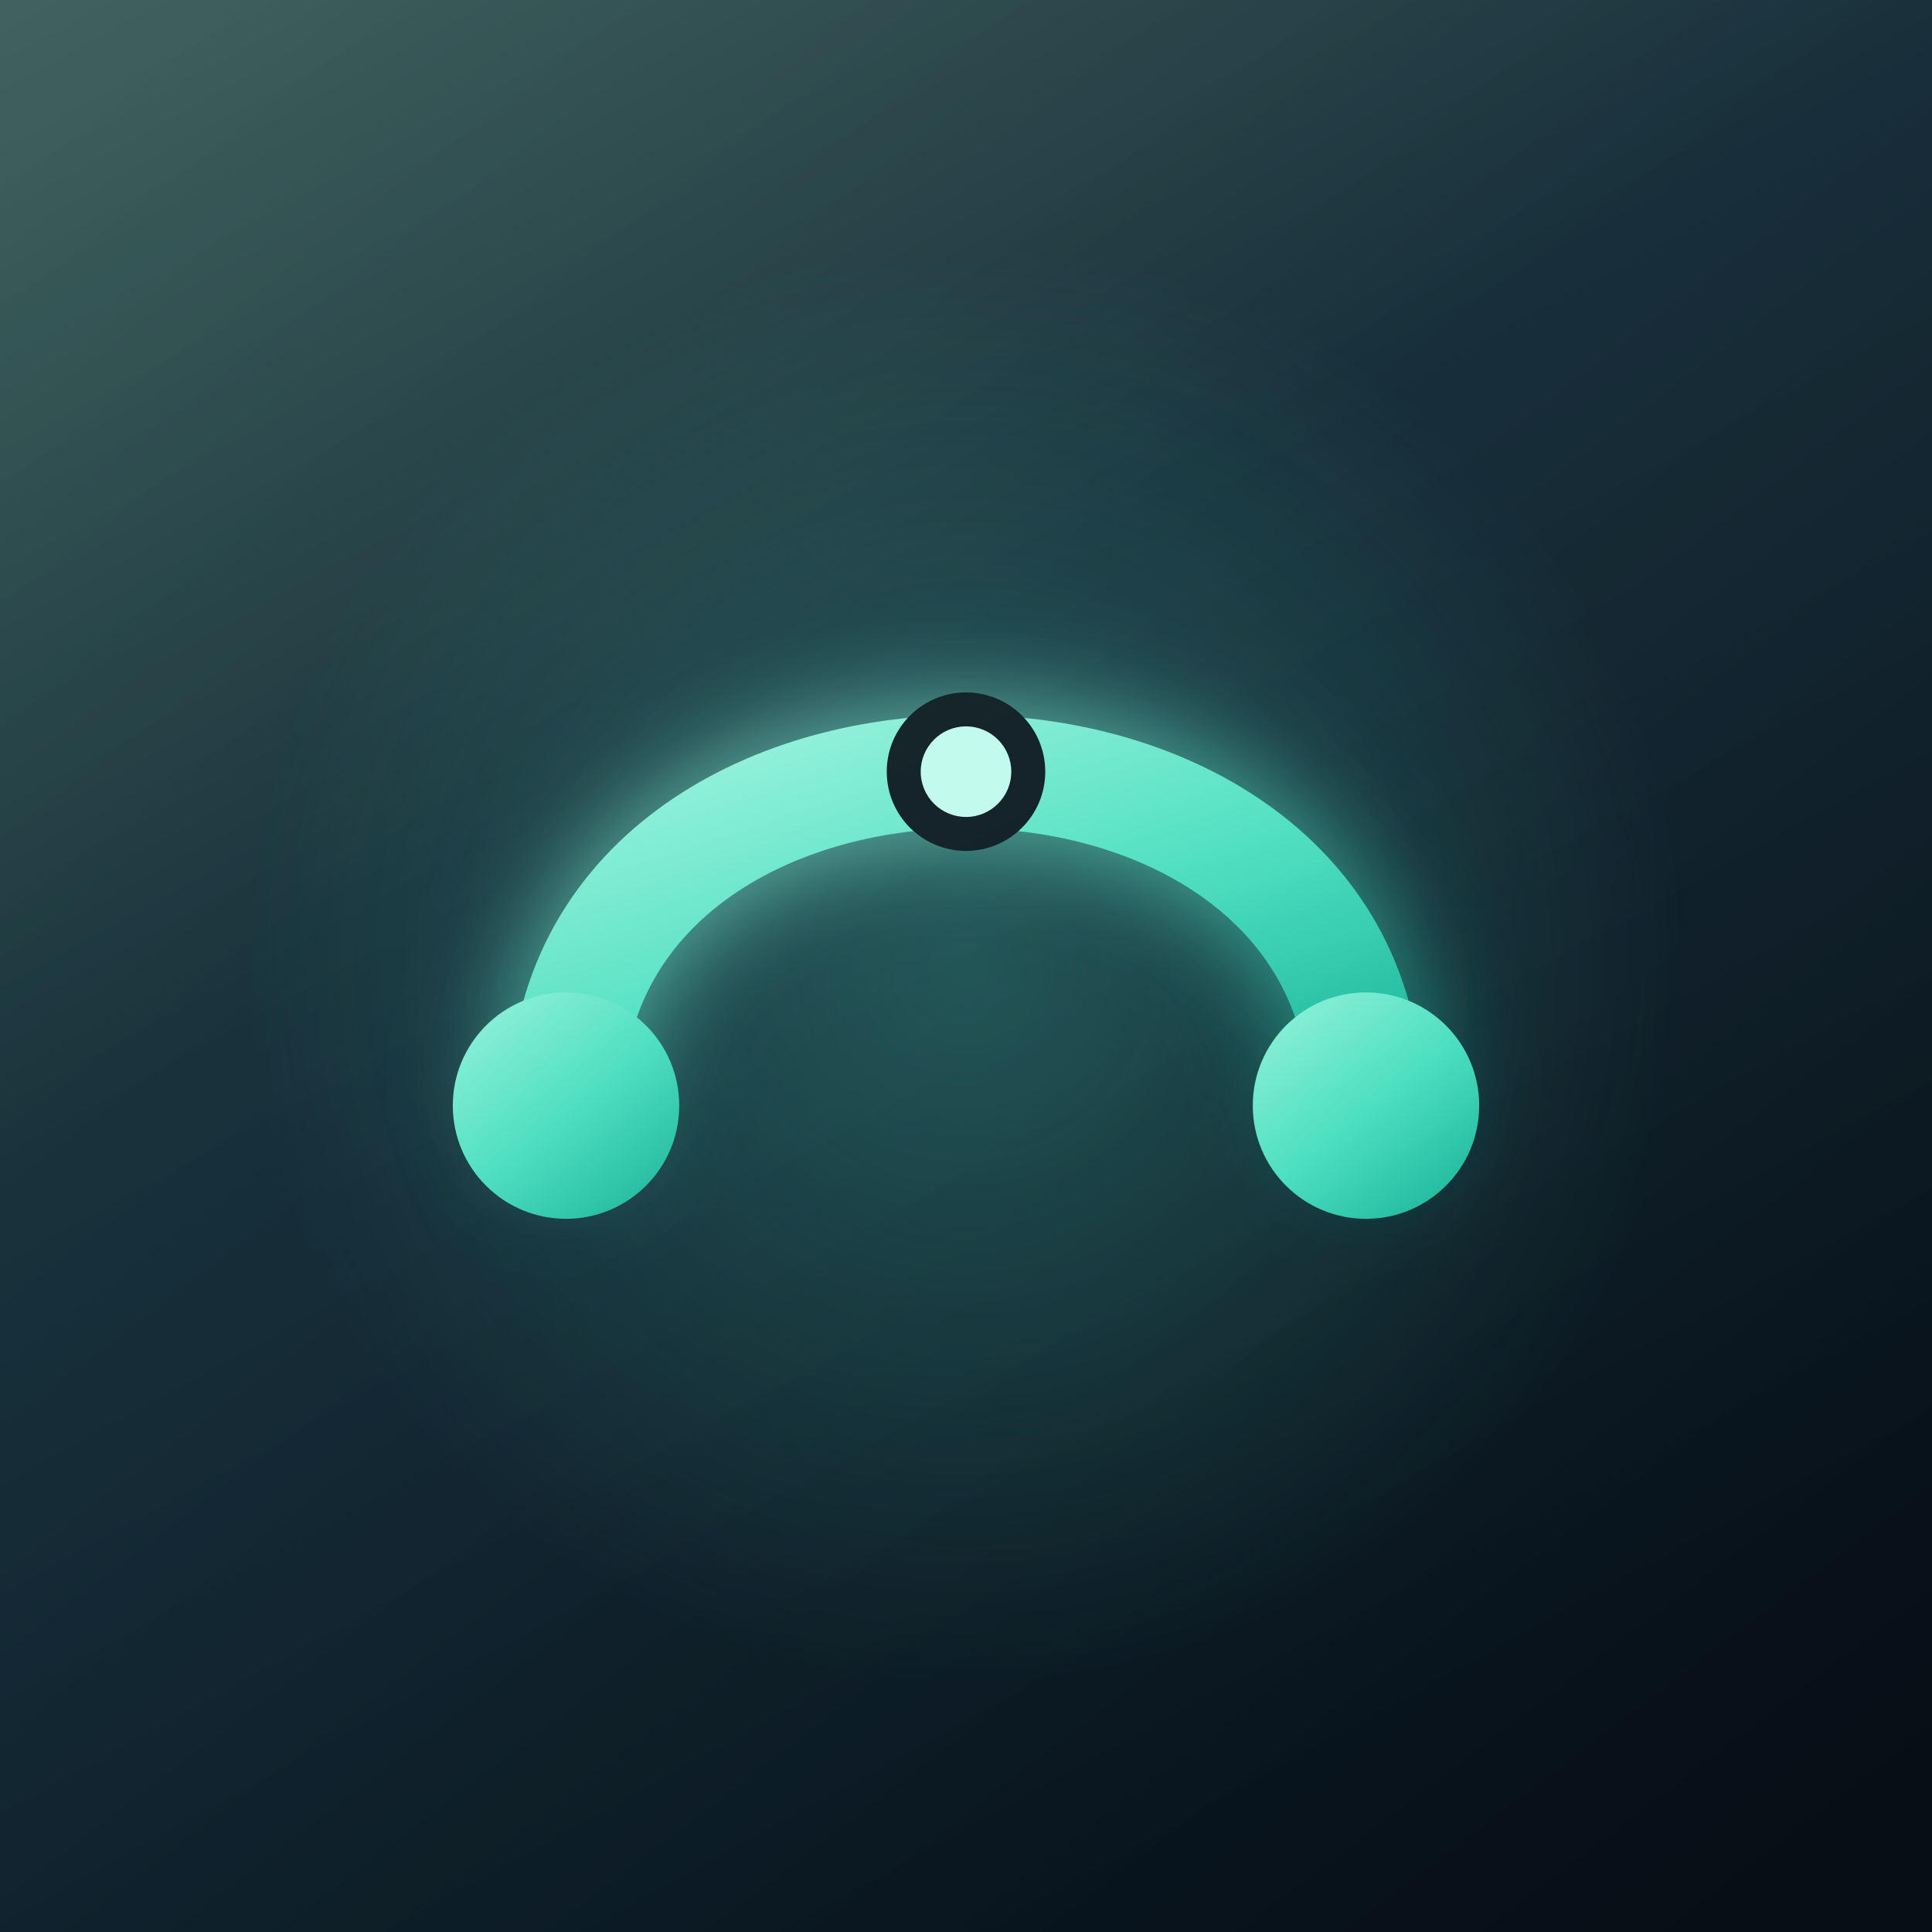
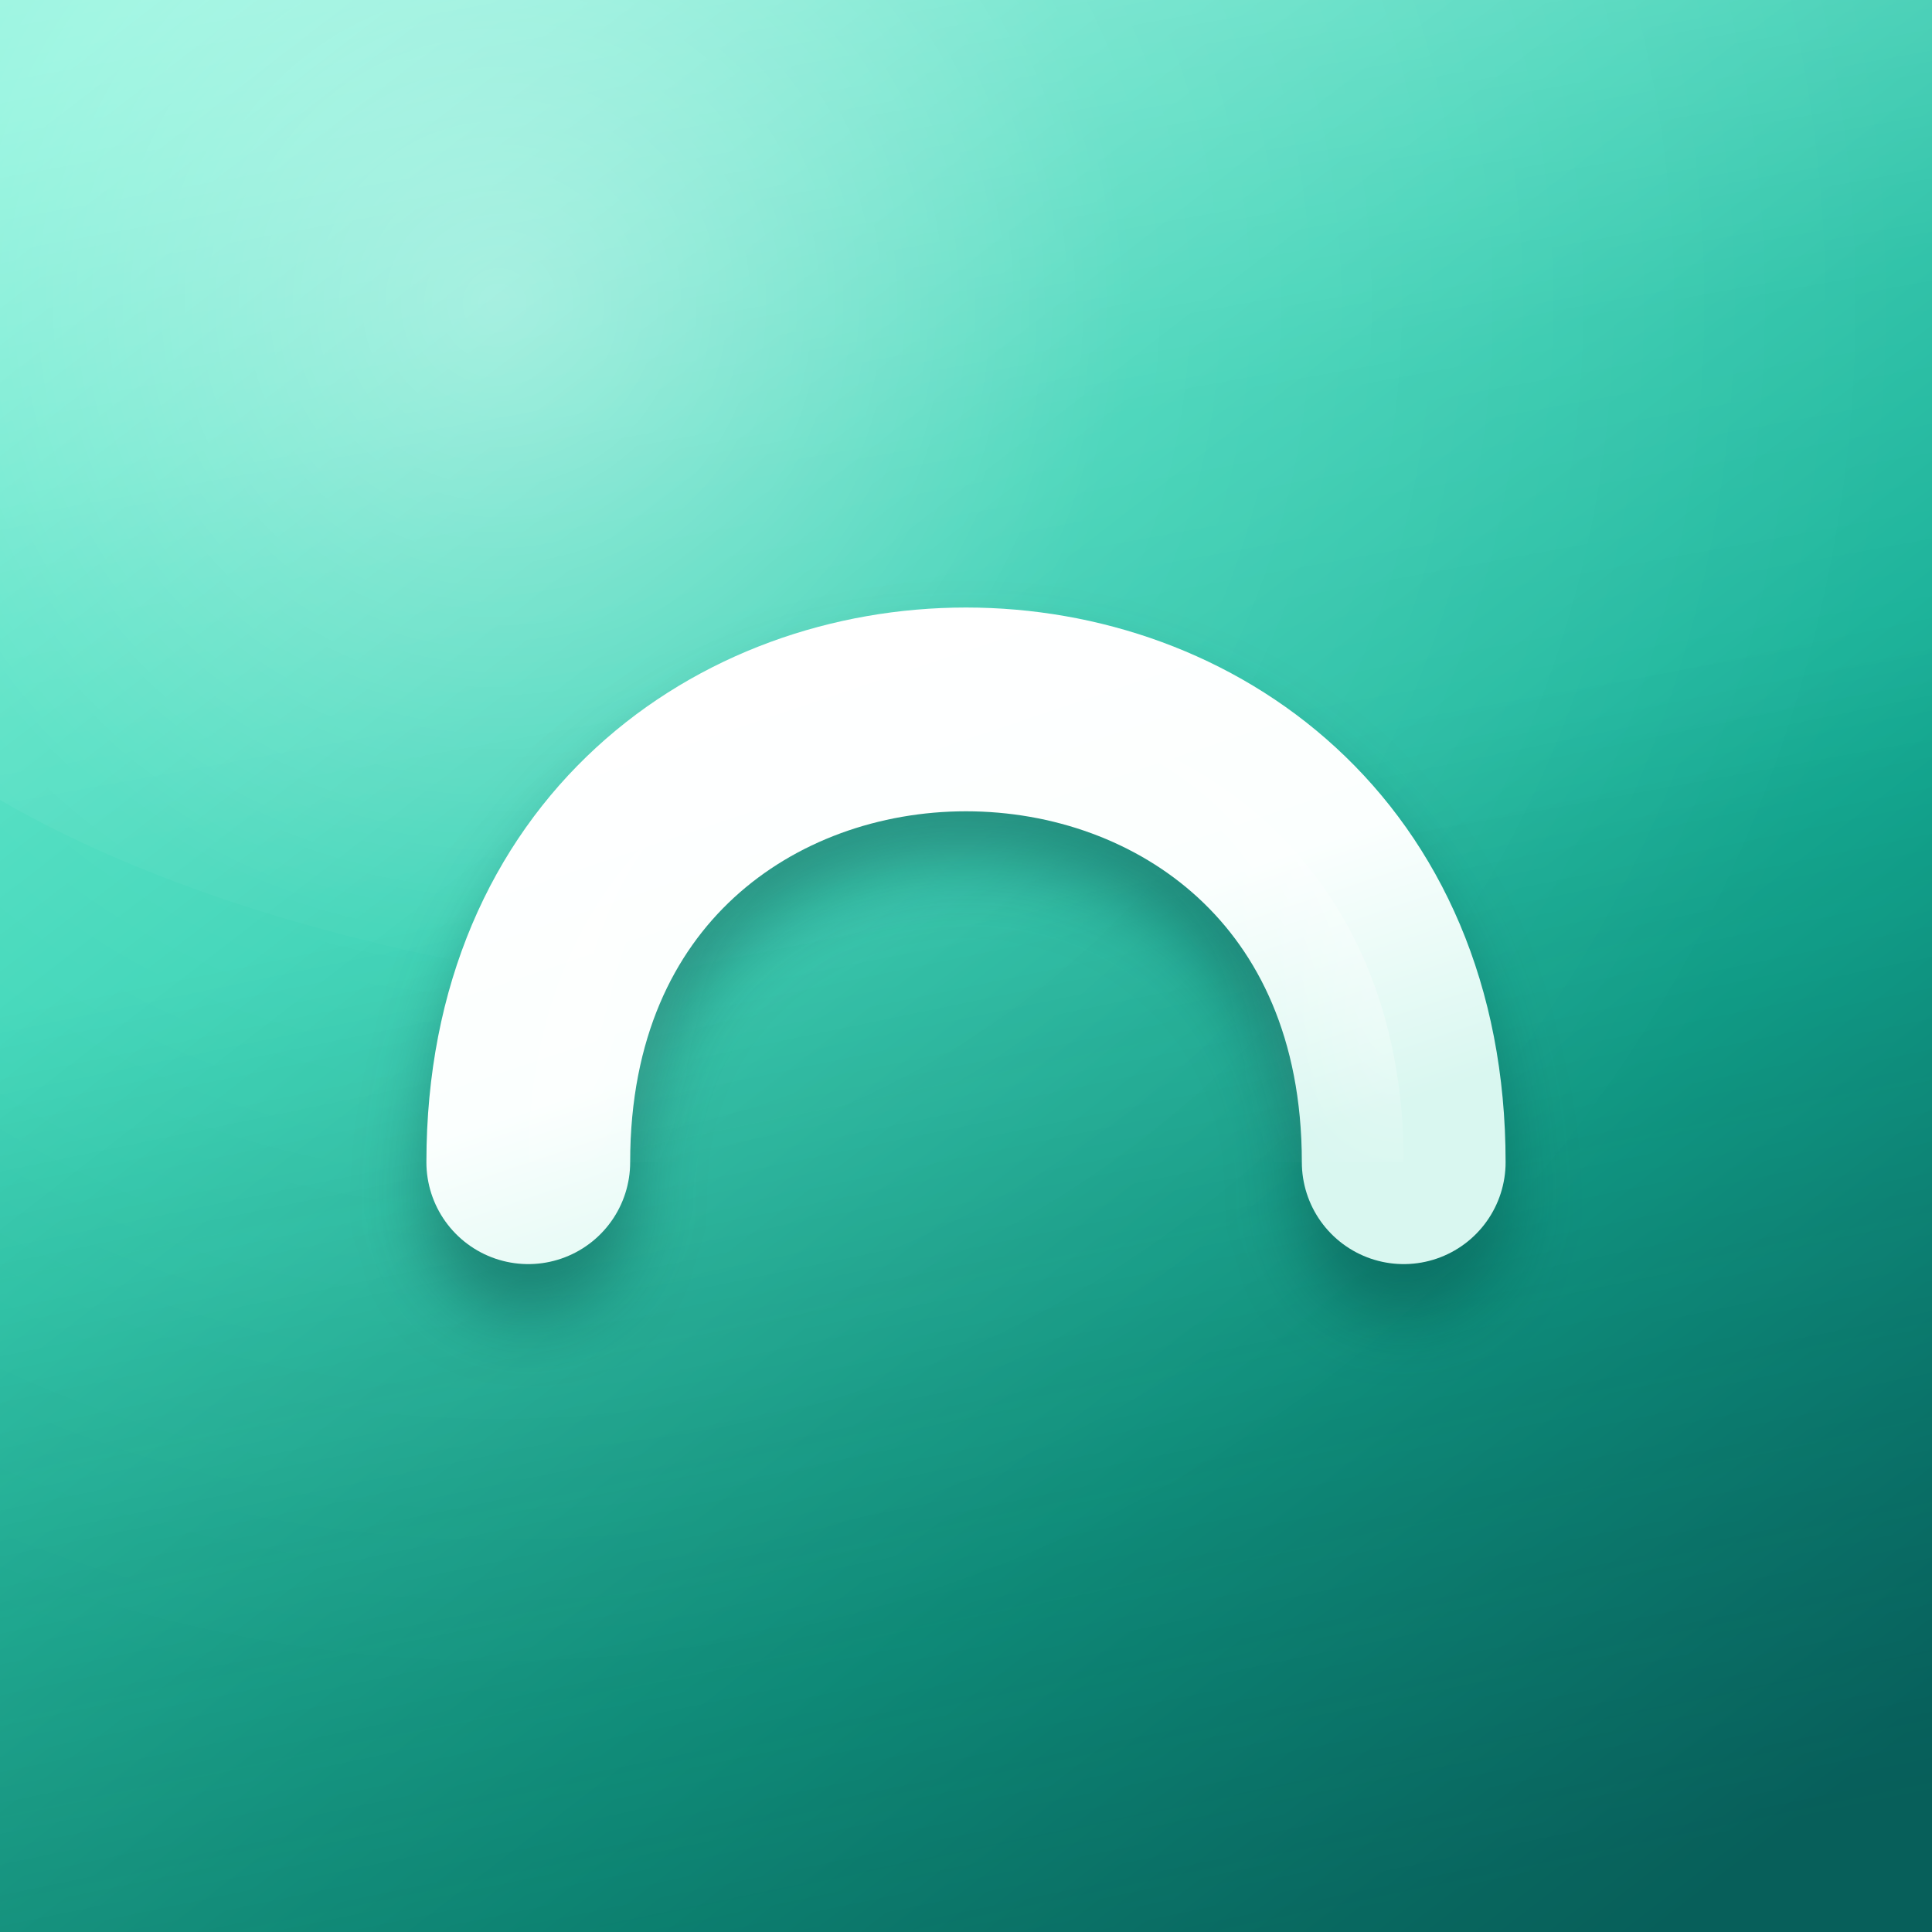
<svg xmlns="http://www.w3.org/2000/svg" viewBox="0 0 512 512" width="512" height="512" role="img" aria-label="Relay app icon">
  <defs>
-     <linearGradient id="bg" x1="0.12" y1="0" x2="0.88" y2="1">
-       <stop offset="0" stop-color="#123A38" />
-       <stop offset="0.42" stop-color="#0C2430" />
-       <stop offset="1" stop-color="#070E16" />
+     <linearGradient id="ground" x1="0.08" y1="0" x2="0.85" y2="1">
+       <stop offset="0" stop-color="#63EFD0" />
+       <stop offset="0.38" stop-color="#2ECFB0" />
+       <stop offset="0.72" stop-color="#12A891" />
+       <stop offset="1" stop-color="#0A7A74" />
    </linearGradient>
-     <linearGradient id="markGrad" x1="0.1" y1="0" x2="0.9" y2="1">
-       <stop offset="0" stop-color="#8FF0DA" />
-       <stop offset="0.5" stop-color="#4ADFBF" />
-       <stop offset="1" stop-color="#17B39A" />
+     <radialGradient id="keyLight" cx="0.26" cy="0.16" r="0.72">
+       <stop offset="0" stop-color="#FFFFFF" stop-opacity="0.42" />
+       <stop offset="0.45" stop-color="#FFFFFF" stop-opacity="0.10" />
+       <stop offset="1" stop-color="#FFFFFF" stop-opacity="0" />
+     </radialGradient>
+     <linearGradient id="vignette" x1="0.5" y1="0.42" x2="0.62" y2="1">
+       <stop offset="0" stop-color="#000000" stop-opacity="0" />
+       <stop offset="1" stop-color="#00201F" stop-opacity="0.30" />
    </linearGradient>
-     <linearGradient id="sheen" x1="0" y1="0" x2="0.55" y2="1">
-       <stop offset="0" stop-color="#FFFFFF" stop-opacity="0.20" />
-       <stop offset="0.45" stop-color="#FFFFFF" stop-opacity="0.05" />
+     <linearGradient id="glassSweep" x1="0" y1="0" x2="0.35" y2="1">
+       <stop offset="0" stop-color="#FFFFFF" stop-opacity="0.30" />
+       <stop offset="0.55" stop-color="#FFFFFF" stop-opacity="0.07" />
      <stop offset="1" stop-color="#FFFFFF" stop-opacity="0" />
    </linearGradient>
-     <radialGradient id="glow" cx="0.5" cy="0.5" r="0.5">
-       <stop offset="0" stop-color="#4ADFBF" stop-opacity="0.55" />
-       <stop offset="1" stop-color="#4ADFBF" stop-opacity="0" />
-     </radialGradient>
-     <filter id="markGlow" x="-60%" y="-60%" width="220%" height="220%">
-       <feGaussianBlur stdDeviation="14" />
+     <linearGradient id="markFace" x1="0.15" y1="0" x2="0.8" y2="1">
+       <stop offset="0" stop-color="#FFFFFF" />
+       <stop offset="0.55" stop-color="#FBFFFE" />
+       <stop offset="1" stop-color="#D9F7F0" />
+     </linearGradient>
+     <filter id="markShadow" x="-50%" y="-50%" width="200%" height="200%" color-interpolation-filters="sRGB">
+       <feGaussianBlur stdDeviation="9" />
    </filter>
+     <filter id="softLight" x="-50%" y="-50%" width="200%" height="200%" color-interpolation-filters="sRGB">
+       <feGaussianBlur stdDeviation="16" />
+     </filter>
+     <clipPath id="arcClip">
+       <path d="M140,316 C140,156 372,156 372,316" fill="none" stroke="#000" stroke-width="54" stroke-linecap="round" />
+     </clipPath>
  </defs>
-   <rect width="512" height="512" fill="url(#bg)" />
-   <circle cx="256" cy="256" r="190" fill="url(#glow)" opacity="0.45" />
-   <g transform="translate(0,-21)">
-     <g fill="none" stroke-linecap="round" stroke-linejoin="round">
-       <path d="M150 314 C 150 196, 362 196, 362 314" stroke="url(#markGrad)" stroke-width="30" filter="url(#markGlow)" opacity="0.75" />
-       <path d="M150 314 C 150 196, 362 196, 362 314" stroke="url(#markGrad)" stroke-width="30" />
-       <circle cx="150" cy="314" r="30" fill="url(#markGrad)" stroke="none" />
-       <circle cx="362" cy="314" r="30" fill="url(#markGrad)" stroke="none" />
+   <rect width="512" height="512" fill="url(#ground)" />
+   <rect width="512" height="512" fill="url(#keyLight)" />
+   <rect width="512" height="512" fill="url(#vignette)" />
+   <path d="M0,0 H512 V212 C384,286 128,286 0,212 Z" fill="url(#glassSweep)" />
+   <g transform="translate(0,-8)">
+     <path d="M140,316 C140,156 372,156 372,316" fill="none" stroke="#04413F" stroke-opacity="0.42" stroke-width="54" stroke-linecap="round" filter="url(#markShadow)" transform="translate(0,13)" />
+     <path d="M140,316 C140,156 372,156 372,316" fill="none" stroke="url(#markFace)" stroke-width="54" stroke-linecap="round" />
+     <g clip-path="url(#arcClip)">
+       <path d="M140,316 C140,156 372,156 372,316" fill="none" stroke="#FFFFFF" stroke-opacity="0.9" stroke-width="14" stroke-linecap="round" transform="translate(0,-19)" filter="url(#softLight)" />
    </g>
-     <circle cx="256" cy="225.5" r="21" fill="#0A1A20" />
-     <circle cx="256" cy="225.5" r="12" fill="#BFFBEC" />
  </g>
-   <rect width="512" height="512" fill="url(#sheen)" />
</svg>
